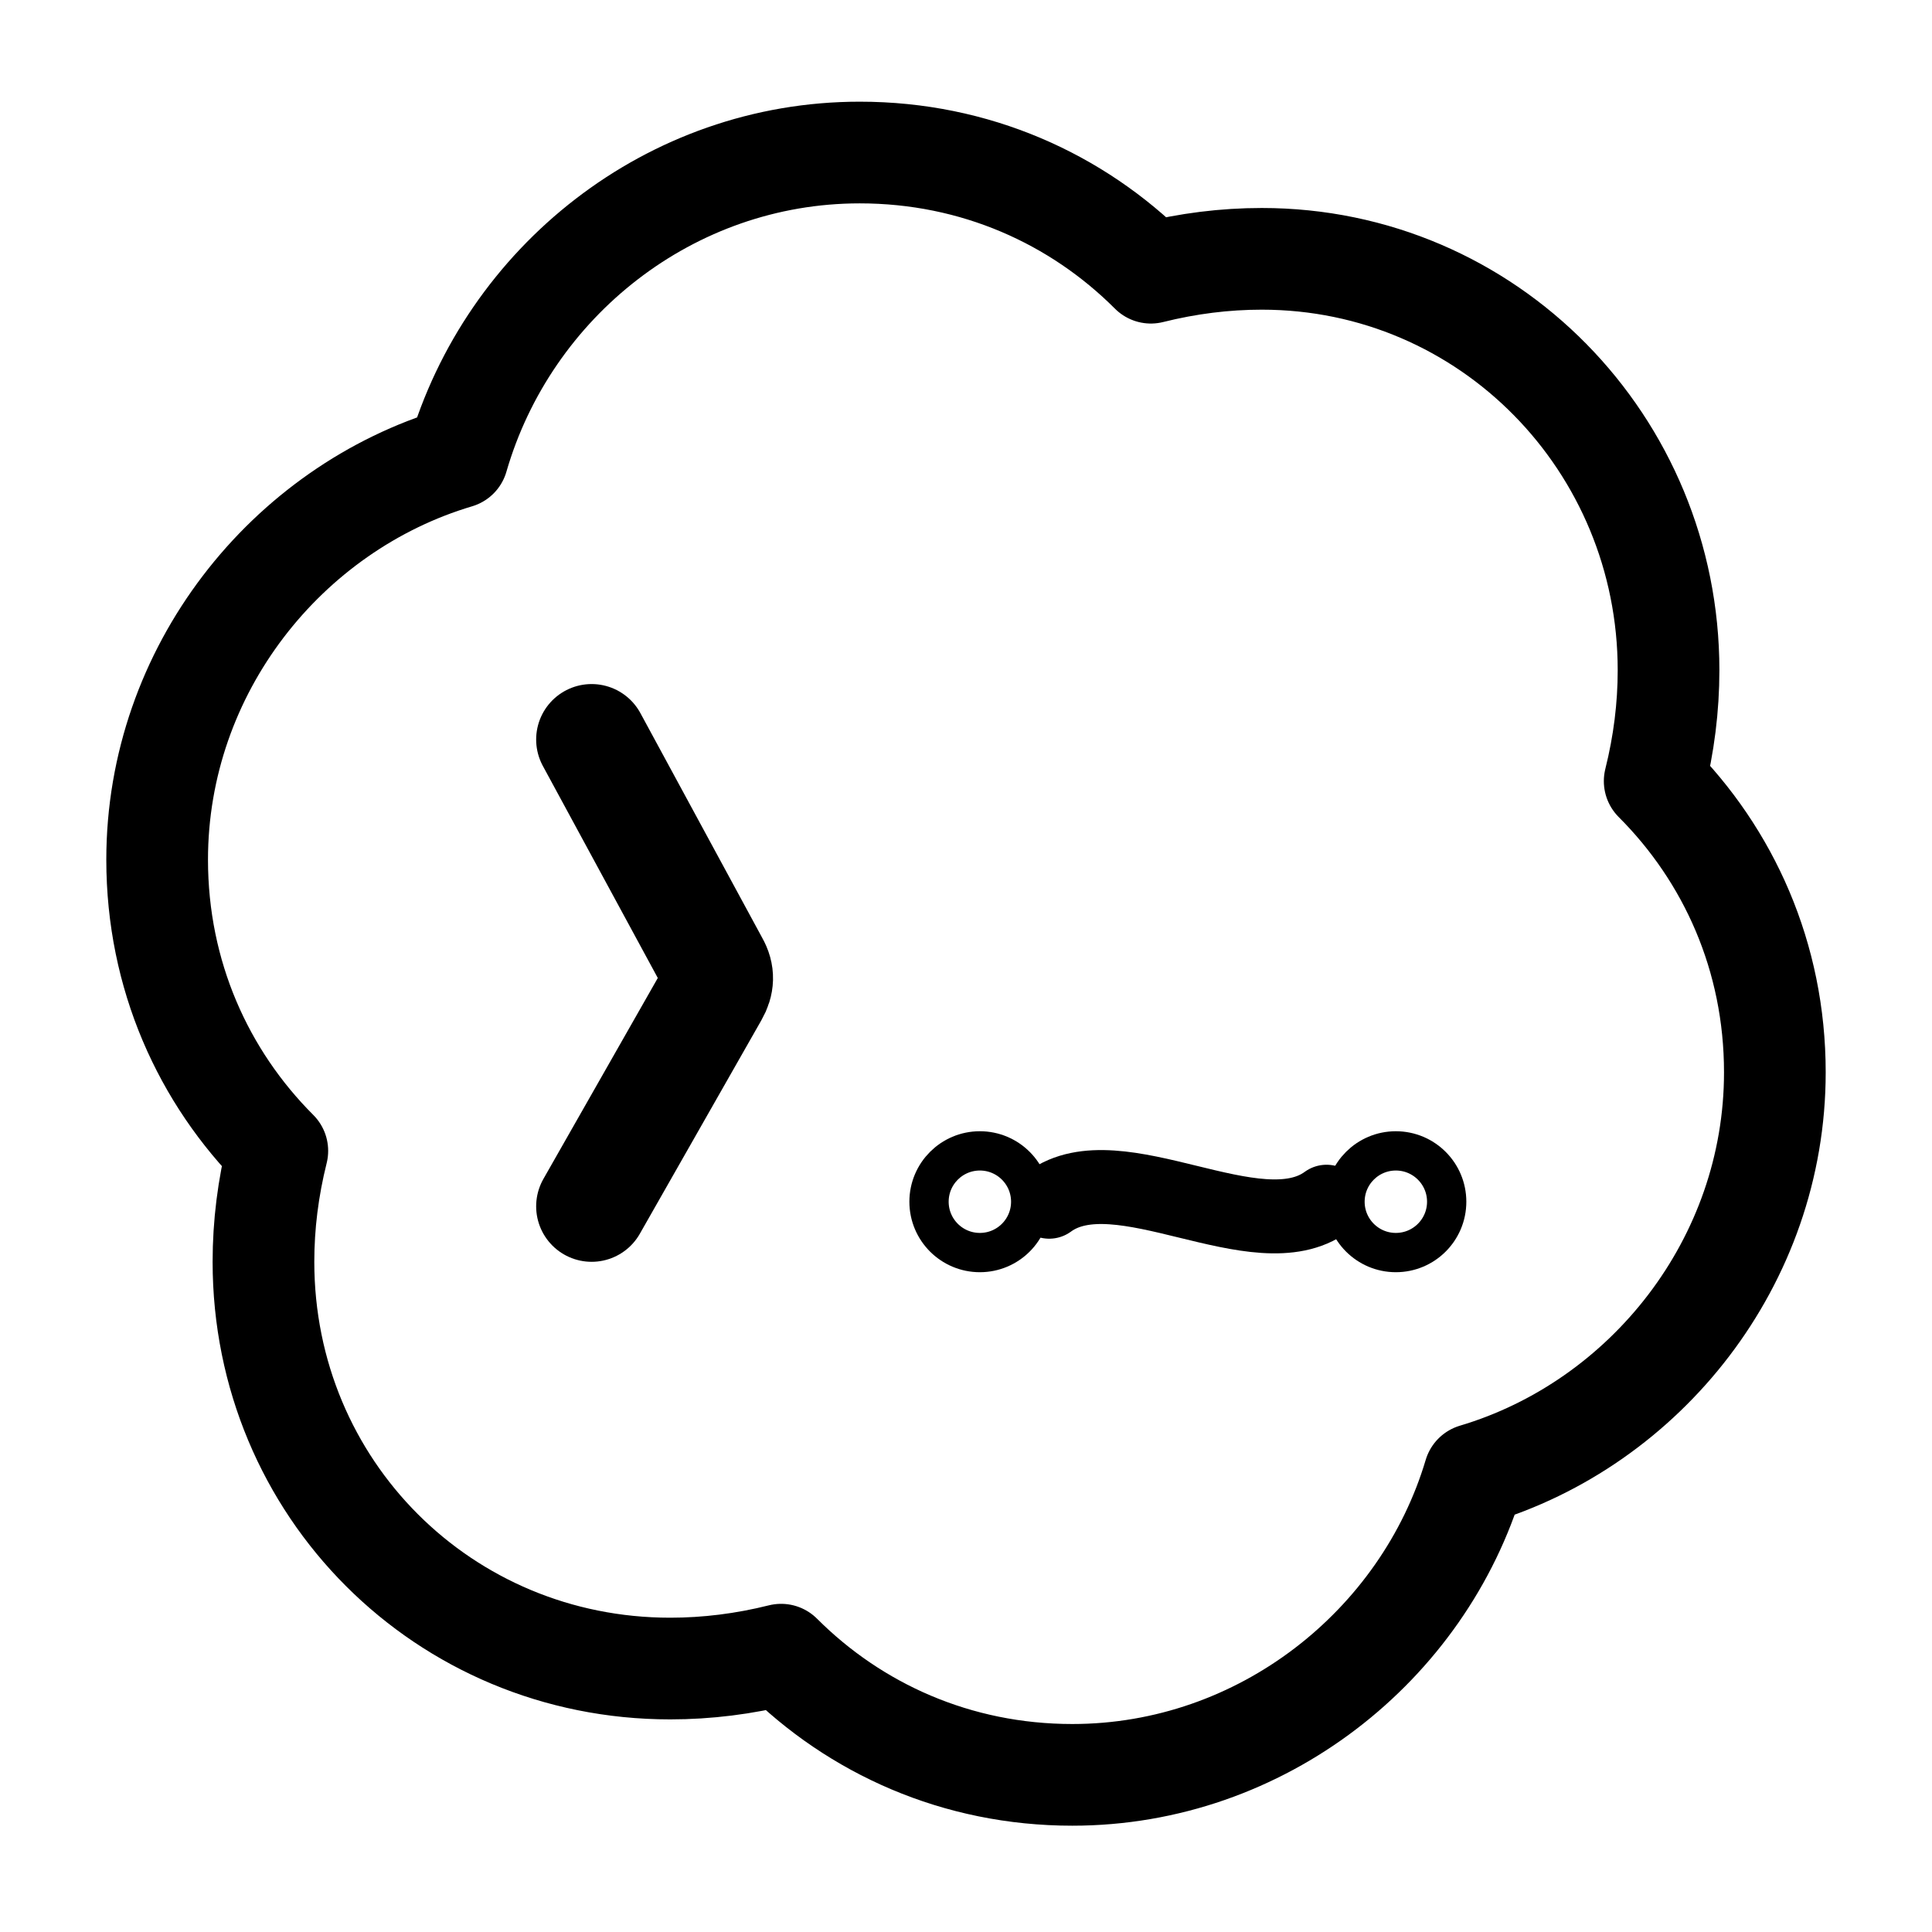
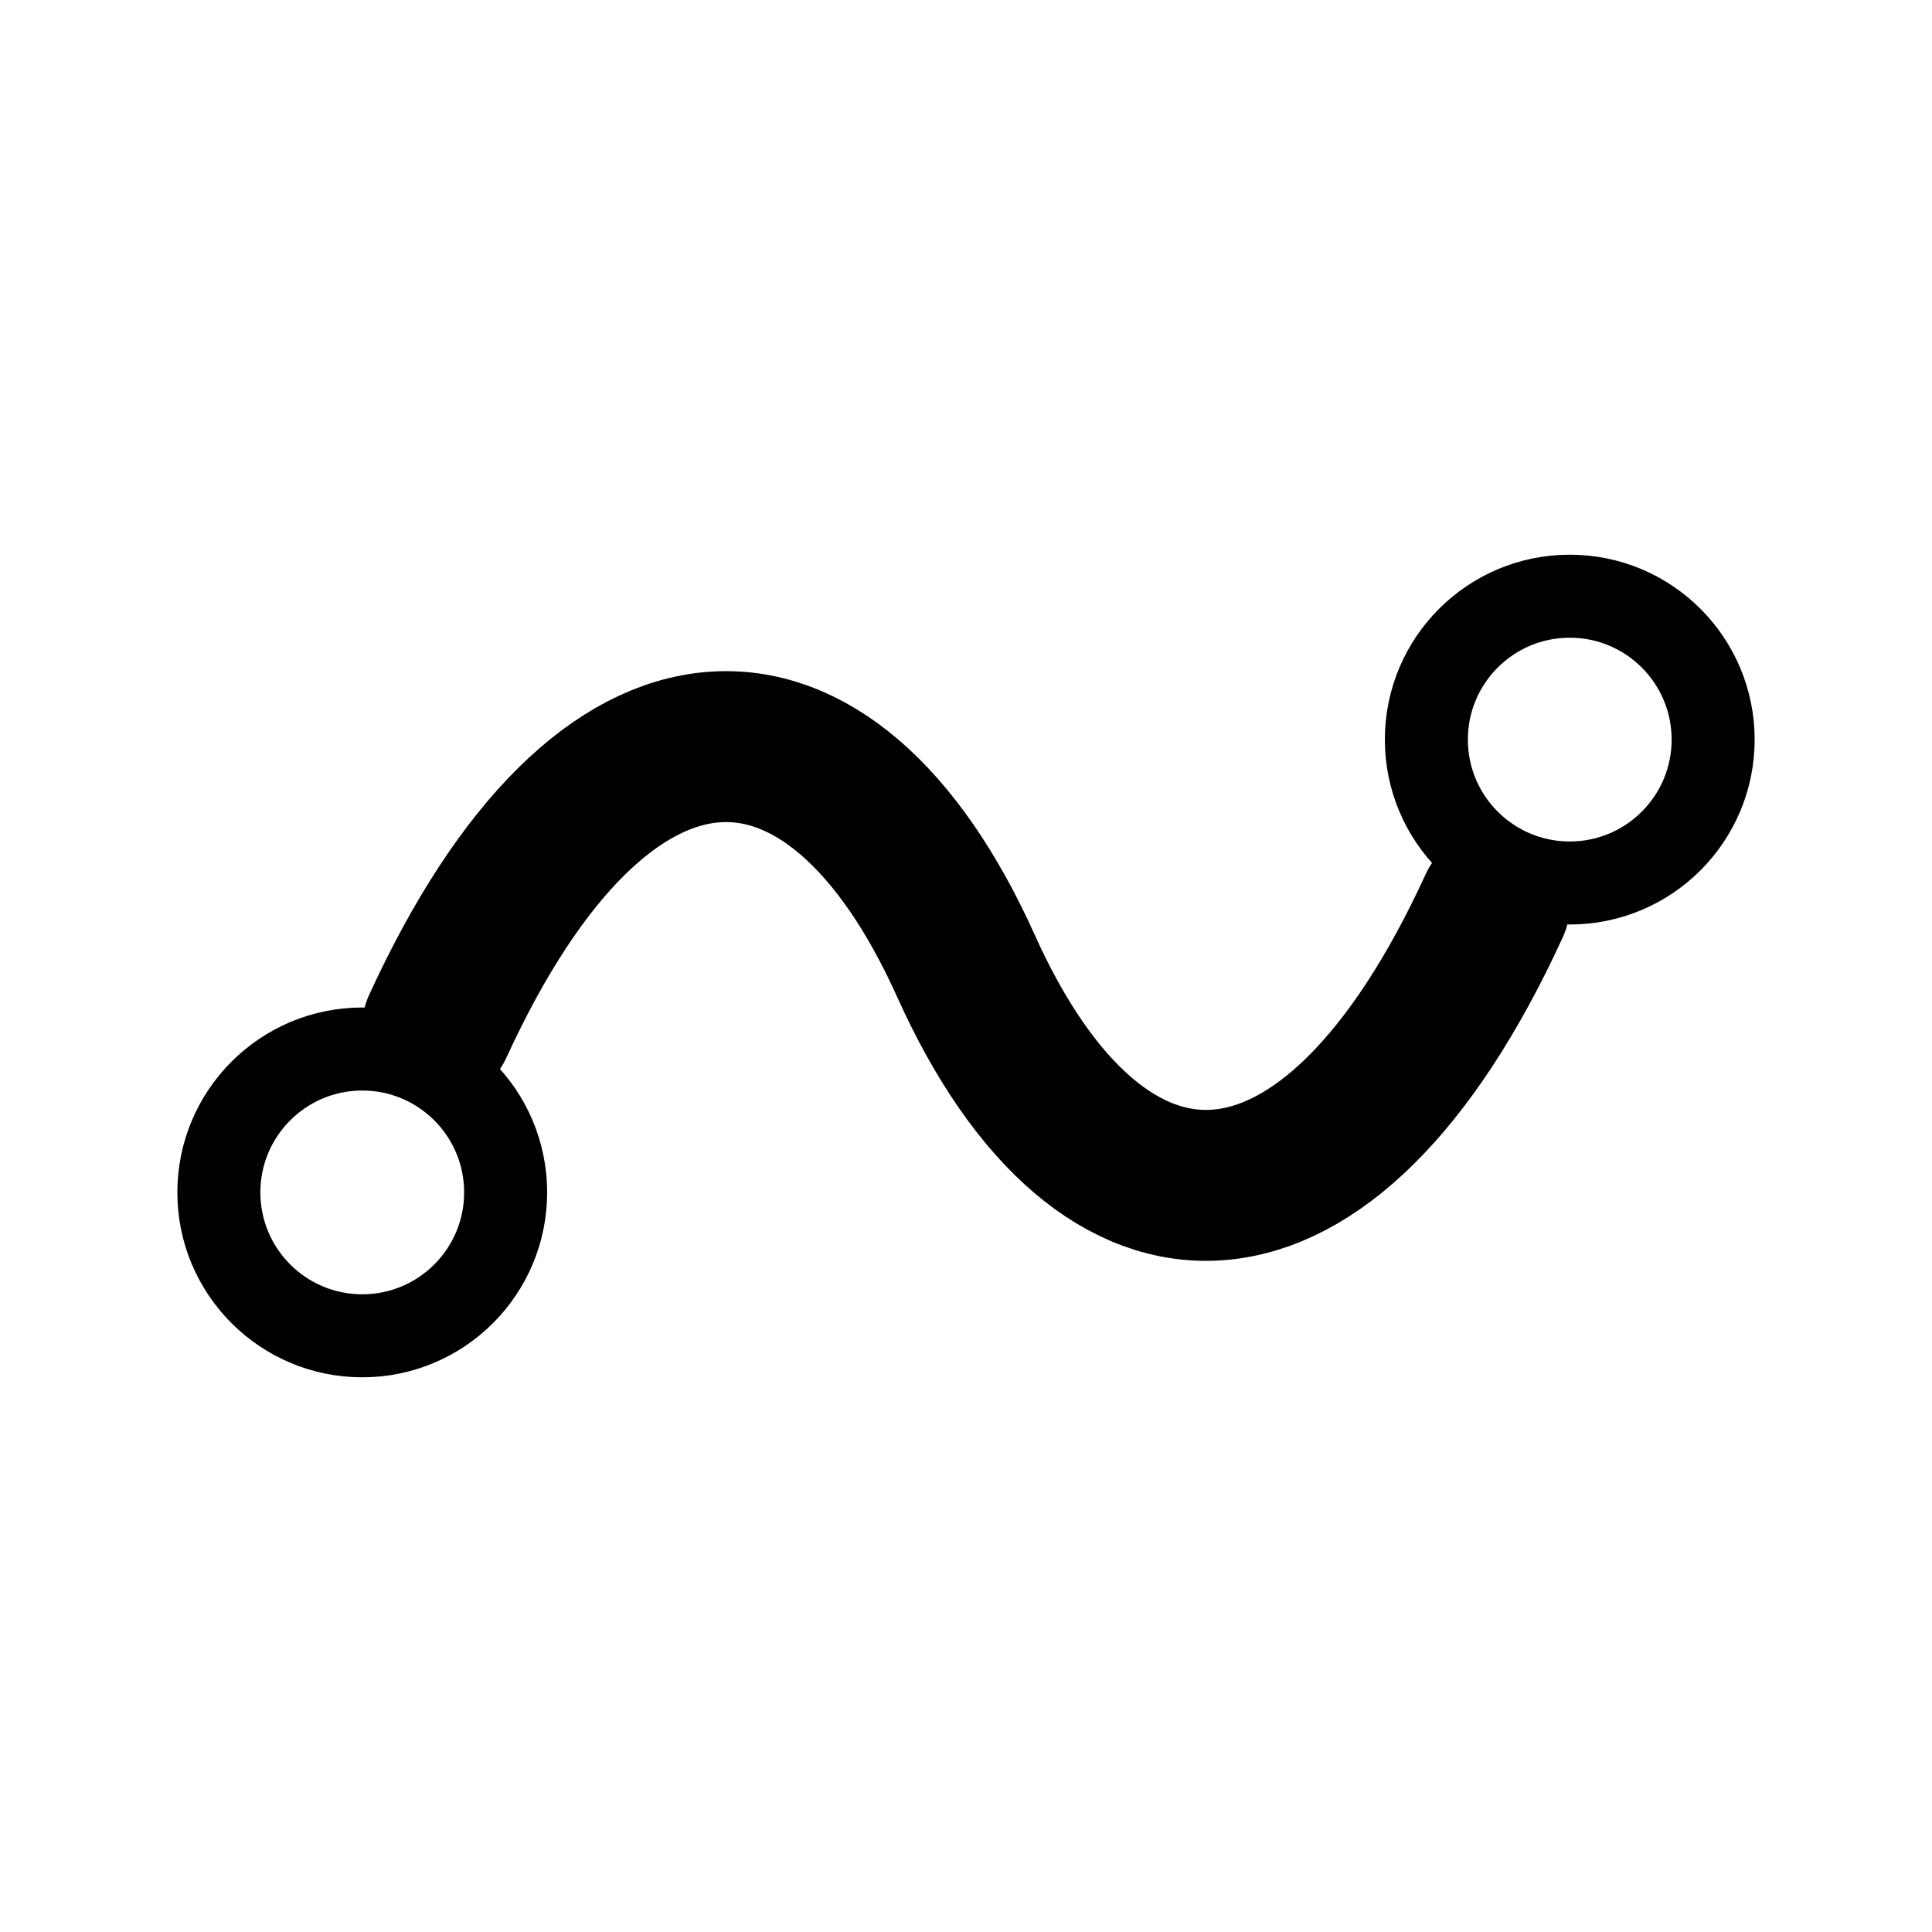
- <svg xmlns="http://www.w3.org/2000/svg" viewBox="149 149 418 418">
-   <path d="M248 248c11-38 46-66 87-66 25 0 47 10 63 26 8-2 16-3 24-3 49 0 88 40 88 89 0 8-1 16-3 24 16 16 26 38 26 63 0 41-28 76-65 87-11 37-46 65-87 65-25 0-47-10-63-26-8 2-16 3-24 3-49 0-88-39-88-88 0-8 1-16 3-24-16-16-26-38-26-63 0-41 28-76 65-87Z" fill="none" stroke="#000" stroke-linecap="round" stroke-linejoin="round" stroke-width="22" />
-   <path d="M277 309 303.4 357.7c1.2 2.1 1.1 4-.1 6.1L277 410" fill="none" stroke="#000" stroke-linecap="round" stroke-linejoin="round" stroke-width="24" />
-   <path d="M376 409c15-11 45 11 60 0" fill="none" stroke="#000" stroke-linecap="round" stroke-width="16" />
-   <circle cx="361" cy="409" r="11" fill="none" stroke="#000" stroke-width="8.5" />
-   <circle cx="451" cy="409" r="11" fill="none" stroke="#000" stroke-width="8.5" />
+ <svg xmlns="http://www.w3.org/2000/svg" width="18" height="18" viewBox="0 0 128 128">
+   <path d="M29 68C40 44 55 44 64 64s24 20 35-4" fill="none" stroke="#000" stroke-width="10" stroke-linecap="round" />
+   <circle cx="24" cy="79" r="9.5" fill="none" stroke="#000" stroke-width="5.5" />
+   <circle cx="104" cy="49" r="9.5" fill="none" stroke="#000" stroke-width="5.5" />
</svg>
